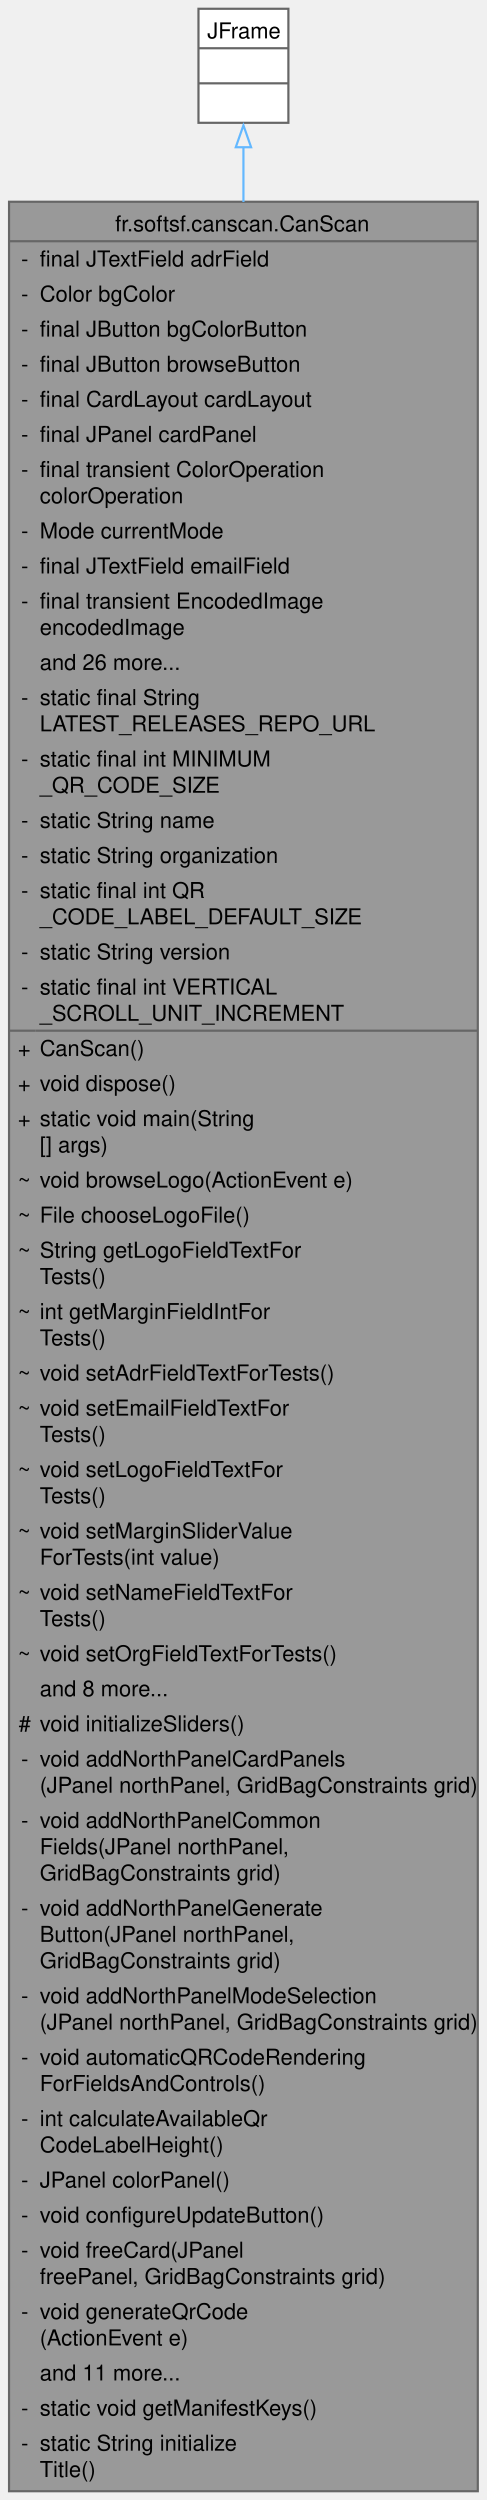
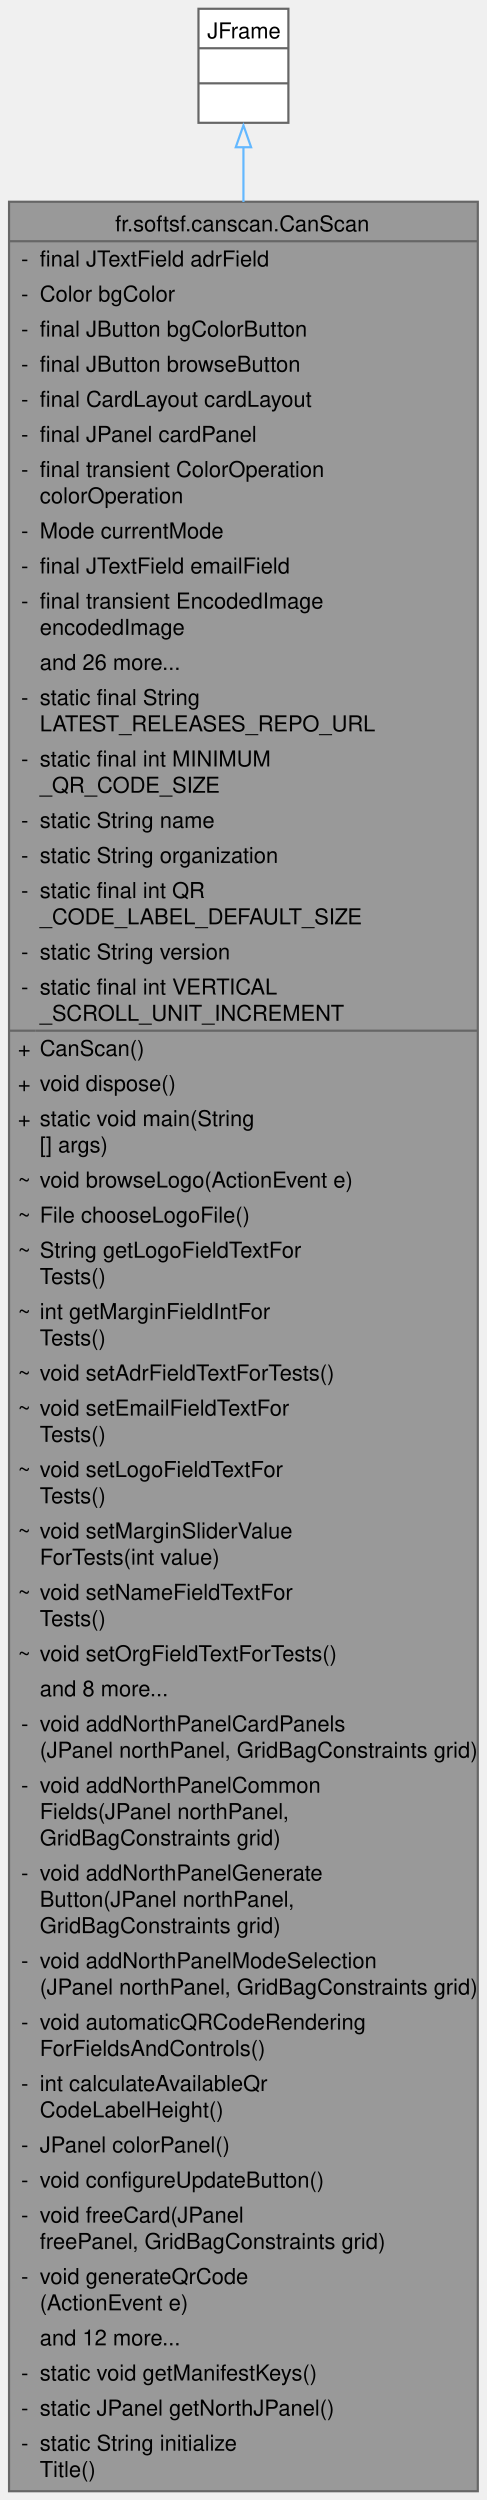
<svg xmlns="http://www.w3.org/2000/svg" xmlns:xlink="http://www.w3.org/1999/xlink" width="222pt" height="1140pt" viewBox="0.00 0.00 221.75 1140.00">
  <g id="graph0" class="graph" transform="scale(1 1) rotate(0) translate(4 1136)">
    <g id="Node000001" class="node">
      <g id="a_Node000001">
        <a xlink:title="CanScan — Swing application for QR code generation.">
          <polygon fill="#999999" stroke="none" points="213.75,-1044 0,-1044 0,0 213.75,0 213.75,-1044" />
          <text text-anchor="start" x="48.38" y="-1030.5" font-family="Helvetica,sans-Serif" font-size="10.00">fr.softsf.canscan.CanScan</text>
          <text text-anchor="start" x="5.5" y="-1014.5" font-family="Helvetica,sans-Serif" font-size="10.00">-</text>
          <text text-anchor="start" x="14" y="-1014.5" font-family="Helvetica,sans-Serif" font-size="10.00">final JTextField adrField</text>
          <text text-anchor="start" x="5.5" y="-998.5" font-family="Helvetica,sans-Serif" font-size="10.00">-</text>
          <text text-anchor="start" x="14" y="-998.5" font-family="Helvetica,sans-Serif" font-size="10.00">Color bgColor</text>
          <text text-anchor="start" x="5.5" y="-982.5" font-family="Helvetica,sans-Serif" font-size="10.00">-</text>
          <text text-anchor="start" x="14" y="-982.5" font-family="Helvetica,sans-Serif" font-size="10.00">final JButton bgColorButton</text>
          <text text-anchor="start" x="5.5" y="-966.5" font-family="Helvetica,sans-Serif" font-size="10.00">-</text>
          <text text-anchor="start" x="14" y="-966.5" font-family="Helvetica,sans-Serif" font-size="10.00">final JButton browseButton</text>
          <text text-anchor="start" x="5.5" y="-950.5" font-family="Helvetica,sans-Serif" font-size="10.00">-</text>
          <text text-anchor="start" x="14" y="-950.5" font-family="Helvetica,sans-Serif" font-size="10.00">final CardLayout cardLayout</text>
          <text text-anchor="start" x="5.5" y="-934.5" font-family="Helvetica,sans-Serif" font-size="10.00">-</text>
          <text text-anchor="start" x="14" y="-934.5" font-family="Helvetica,sans-Serif" font-size="10.00">final JPanel cardPanel</text>
          <text text-anchor="start" x="5.5" y="-918.5" font-family="Helvetica,sans-Serif" font-size="10.00">-</text>
          <text text-anchor="start" x="14" y="-918.5" font-family="Helvetica,sans-Serif" font-size="10.00">final transient ColorOperation</text>
          <text text-anchor="start" x="14" y="-906.5" font-family="Helvetica,sans-Serif" font-size="10.00"> colorOperation</text>
          <text text-anchor="start" x="5.5" y="-890.5" font-family="Helvetica,sans-Serif" font-size="10.00">-</text>
          <text text-anchor="start" x="14" y="-890.5" font-family="Helvetica,sans-Serif" font-size="10.00">Mode currentMode</text>
          <text text-anchor="start" x="5.5" y="-874.5" font-family="Helvetica,sans-Serif" font-size="10.00">-</text>
          <text text-anchor="start" x="14" y="-874.5" font-family="Helvetica,sans-Serif" font-size="10.00">final JTextField emailField</text>
          <text text-anchor="start" x="5.5" y="-858.5" font-family="Helvetica,sans-Serif" font-size="10.00">-</text>
          <text text-anchor="start" x="14" y="-858.5" font-family="Helvetica,sans-Serif" font-size="10.00">final transient EncodedImage</text>
          <text text-anchor="start" x="14" y="-846.5" font-family="Helvetica,sans-Serif" font-size="10.00"> encodedImage</text>
          <text text-anchor="start" x="14" y="-830.5" font-family="Helvetica,sans-Serif" font-size="10.00">and 26 more...</text>
          <text text-anchor="start" x="5.5" y="-814.5" font-family="Helvetica,sans-Serif" font-size="10.00">-</text>
          <text text-anchor="start" x="14" y="-814.5" font-family="Helvetica,sans-Serif" font-size="10.00">static final String</text>
          <text text-anchor="start" x="14" y="-802.5" font-family="Helvetica,sans-Serif" font-size="10.00"> LATEST_RELEASES_REPO_URL</text>
          <text text-anchor="start" x="5.5" y="-786.5" font-family="Helvetica,sans-Serif" font-size="10.00">-</text>
          <text text-anchor="start" x="14" y="-786.5" font-family="Helvetica,sans-Serif" font-size="10.00">static final int MINIMUM</text>
          <text text-anchor="start" x="14" y="-774.5" font-family="Helvetica,sans-Serif" font-size="10.00">_QR_CODE_SIZE</text>
          <text text-anchor="start" x="5.5" y="-758.5" font-family="Helvetica,sans-Serif" font-size="10.00">-</text>
          <text text-anchor="start" x="14" y="-758.5" font-family="Helvetica,sans-Serif" font-size="10.00">static String name</text>
          <text text-anchor="start" x="5.5" y="-742.5" font-family="Helvetica,sans-Serif" font-size="10.00">-</text>
          <text text-anchor="start" x="14" y="-742.5" font-family="Helvetica,sans-Serif" font-size="10.00">static String organization</text>
          <text text-anchor="start" x="5.5" y="-726.5" font-family="Helvetica,sans-Serif" font-size="10.00">-</text>
          <text text-anchor="start" x="14" y="-726.5" font-family="Helvetica,sans-Serif" font-size="10.00">static final int QR</text>
          <text text-anchor="start" x="14" y="-714.5" font-family="Helvetica,sans-Serif" font-size="10.00">_CODE_LABEL_DEFAULT_SIZE</text>
          <text text-anchor="start" x="5.5" y="-698.5" font-family="Helvetica,sans-Serif" font-size="10.00">-</text>
          <text text-anchor="start" x="14" y="-698.5" font-family="Helvetica,sans-Serif" font-size="10.00">static String version</text>
          <text text-anchor="start" x="5.5" y="-682.5" font-family="Helvetica,sans-Serif" font-size="10.00">-</text>
          <text text-anchor="start" x="14" y="-682.5" font-family="Helvetica,sans-Serif" font-size="10.00">static final int VERTICAL</text>
          <text text-anchor="start" x="14" y="-670.5" font-family="Helvetica,sans-Serif" font-size="10.00">_SCROLL_UNIT_INCREMENT</text>
          <text text-anchor="start" x="4" y="-654.5" font-family="Helvetica,sans-Serif" font-size="10.00">+</text>
          <text text-anchor="start" x="14" y="-654.5" font-family="Helvetica,sans-Serif" font-size="10.00">CanScan()</text>
          <text text-anchor="start" x="4" y="-638.5" font-family="Helvetica,sans-Serif" font-size="10.00">+</text>
          <text text-anchor="start" x="14" y="-638.5" font-family="Helvetica,sans-Serif" font-size="10.00">void dispose()</text>
          <text text-anchor="start" x="4" y="-622.5" font-family="Helvetica,sans-Serif" font-size="10.00">+</text>
          <text text-anchor="start" x="14" y="-622.5" font-family="Helvetica,sans-Serif" font-size="10.00">static void main(String</text>
          <text text-anchor="start" x="14" y="-610.5" font-family="Helvetica,sans-Serif" font-size="10.00">[] args)</text>
          <text text-anchor="start" x="4" y="-594.5" font-family="Helvetica,sans-Serif" font-size="10.00">~</text>
          <text text-anchor="start" x="14" y="-594.5" font-family="Helvetica,sans-Serif" font-size="10.00">void browseLogo(ActionEvent e)</text>
          <text text-anchor="start" x="4" y="-578.5" font-family="Helvetica,sans-Serif" font-size="10.00">~</text>
          <text text-anchor="start" x="14" y="-578.5" font-family="Helvetica,sans-Serif" font-size="10.00">File chooseLogoFile()</text>
          <text text-anchor="start" x="4" y="-562.5" font-family="Helvetica,sans-Serif" font-size="10.00">~</text>
          <text text-anchor="start" x="14" y="-562.5" font-family="Helvetica,sans-Serif" font-size="10.00">String getLogoFieldTextFor</text>
          <text text-anchor="start" x="14" y="-550.5" font-family="Helvetica,sans-Serif" font-size="10.00">Tests()</text>
          <text text-anchor="start" x="4" y="-534.5" font-family="Helvetica,sans-Serif" font-size="10.00">~</text>
          <text text-anchor="start" x="14" y="-534.5" font-family="Helvetica,sans-Serif" font-size="10.00">int getMarginFieldIntFor</text>
          <text text-anchor="start" x="14" y="-522.5" font-family="Helvetica,sans-Serif" font-size="10.00">Tests()</text>
          <text text-anchor="start" x="4" y="-506.5" font-family="Helvetica,sans-Serif" font-size="10.00">~</text>
          <text text-anchor="start" x="14" y="-506.5" font-family="Helvetica,sans-Serif" font-size="10.00">void setAdrFieldTextForTests()</text>
          <text text-anchor="start" x="4" y="-490.5" font-family="Helvetica,sans-Serif" font-size="10.00">~</text>
          <text text-anchor="start" x="14" y="-490.5" font-family="Helvetica,sans-Serif" font-size="10.00">void setEmailFieldTextFor</text>
          <text text-anchor="start" x="14" y="-478.5" font-family="Helvetica,sans-Serif" font-size="10.00">Tests()</text>
          <text text-anchor="start" x="4" y="-462.5" font-family="Helvetica,sans-Serif" font-size="10.00">~</text>
          <text text-anchor="start" x="14" y="-462.5" font-family="Helvetica,sans-Serif" font-size="10.00">void setLogoFieldTextFor</text>
          <text text-anchor="start" x="14" y="-450.5" font-family="Helvetica,sans-Serif" font-size="10.00">Tests()</text>
          <text text-anchor="start" x="4" y="-434.5" font-family="Helvetica,sans-Serif" font-size="10.00">~</text>
          <text text-anchor="start" x="14" y="-434.5" font-family="Helvetica,sans-Serif" font-size="10.00">void setMarginSliderValue</text>
          <text text-anchor="start" x="14" y="-422.5" font-family="Helvetica,sans-Serif" font-size="10.00">ForTests(int value)</text>
          <text text-anchor="start" x="4" y="-406.5" font-family="Helvetica,sans-Serif" font-size="10.00">~</text>
          <text text-anchor="start" x="14" y="-406.5" font-family="Helvetica,sans-Serif" font-size="10.00">void setNameFieldTextFor</text>
          <text text-anchor="start" x="14" y="-394.5" font-family="Helvetica,sans-Serif" font-size="10.00">Tests()</text>
          <text text-anchor="start" x="4" y="-378.5" font-family="Helvetica,sans-Serif" font-size="10.00">~</text>
          <text text-anchor="start" x="14" y="-378.5" font-family="Helvetica,sans-Serif" font-size="10.00">void setOrgFieldTextForTests()</text>
          <text text-anchor="start" x="14" y="-362.5" font-family="Helvetica,sans-Serif" font-size="10.00">and 8 more...</text>
-           <text text-anchor="start" x="4.38" y="-346.5" font-family="Helvetica,sans-Serif" font-size="10.00">#</text>
-           <text text-anchor="start" x="14" y="-346.5" font-family="Helvetica,sans-Serif" font-size="10.00">void initializeSliders()</text>
-           <text text-anchor="start" x="5.5" y="-330.5" font-family="Helvetica,sans-Serif" font-size="10.00">-</text>
-           <text text-anchor="start" x="14" y="-330.5" font-family="Helvetica,sans-Serif" font-size="10.00">void addNorthPanelCardPanels</text>
-           <text text-anchor="start" x="14" y="-318.5" font-family="Helvetica,sans-Serif" font-size="10.00">(JPanel northPanel, GridBagConstraints grid)</text>
-           <text text-anchor="start" x="5.5" y="-302.5" font-family="Helvetica,sans-Serif" font-size="10.00">-</text>
-           <text text-anchor="start" x="14" y="-302.5" font-family="Helvetica,sans-Serif" font-size="10.00">void addNorthPanelCommon</text>
-           <text text-anchor="start" x="14" y="-290.5" font-family="Helvetica,sans-Serif" font-size="10.00">Fields(JPanel northPanel,</text>
-           <text text-anchor="start" x="14" y="-278.5" font-family="Helvetica,sans-Serif" font-size="10.00"> GridBagConstraints grid)</text>
-           <text text-anchor="start" x="5.5" y="-262.5" font-family="Helvetica,sans-Serif" font-size="10.00">-</text>
-           <text text-anchor="start" x="14" y="-262.5" font-family="Helvetica,sans-Serif" font-size="10.00">void addNorthPanelGenerate</text>
-           <text text-anchor="start" x="14" y="-250.5" font-family="Helvetica,sans-Serif" font-size="10.00">Button(JPanel northPanel,</text>
-           <text text-anchor="start" x="14" y="-238.5" font-family="Helvetica,sans-Serif" font-size="10.00"> GridBagConstraints grid)</text>
-           <text text-anchor="start" x="5.5" y="-222.5" font-family="Helvetica,sans-Serif" font-size="10.00">-</text>
-           <text text-anchor="start" x="14" y="-222.5" font-family="Helvetica,sans-Serif" font-size="10.00">void addNorthPanelModeSelection</text>
-           <text text-anchor="start" x="14" y="-210.5" font-family="Helvetica,sans-Serif" font-size="10.00">(JPanel northPanel, GridBagConstraints grid)</text>
-           <text text-anchor="start" x="5.5" y="-194.5" font-family="Helvetica,sans-Serif" font-size="10.00">-</text>
-           <text text-anchor="start" x="14" y="-194.5" font-family="Helvetica,sans-Serif" font-size="10.00">void automaticQRCodeRendering</text>
-           <text text-anchor="start" x="14" y="-182.5" font-family="Helvetica,sans-Serif" font-size="10.00">ForFieldsAndControls()</text>
-           <text text-anchor="start" x="5.5" y="-166.5" font-family="Helvetica,sans-Serif" font-size="10.00">-</text>
-           <text text-anchor="start" x="14" y="-166.5" font-family="Helvetica,sans-Serif" font-size="10.00">int calculateAvailableQr</text>
-           <text text-anchor="start" x="14" y="-154.5" font-family="Helvetica,sans-Serif" font-size="10.00">CodeLabelHeight()</text>
+           <text text-anchor="start" x="5.5" y="-346.5" font-family="Helvetica,sans-Serif" font-size="10.00">-</text>
+           <text text-anchor="start" x="14" y="-346.5" font-family="Helvetica,sans-Serif" font-size="10.00">void addNorthPanelCardPanels</text>
+           <text text-anchor="start" x="14" y="-334.5" font-family="Helvetica,sans-Serif" font-size="10.00">(JPanel northPanel, GridBagConstraints grid)</text>
+           <text text-anchor="start" x="5.5" y="-318.5" font-family="Helvetica,sans-Serif" font-size="10.00">-</text>
+           <text text-anchor="start" x="14" y="-318.5" font-family="Helvetica,sans-Serif" font-size="10.00">void addNorthPanelCommon</text>
+           <text text-anchor="start" x="14" y="-306.5" font-family="Helvetica,sans-Serif" font-size="10.00">Fields(JPanel northPanel,</text>
+           <text text-anchor="start" x="14" y="-294.5" font-family="Helvetica,sans-Serif" font-size="10.00"> GridBagConstraints grid)</text>
+           <text text-anchor="start" x="5.5" y="-278.5" font-family="Helvetica,sans-Serif" font-size="10.00">-</text>
+           <text text-anchor="start" x="14" y="-278.5" font-family="Helvetica,sans-Serif" font-size="10.00">void addNorthPanelGenerate</text>
+           <text text-anchor="start" x="14" y="-266.5" font-family="Helvetica,sans-Serif" font-size="10.00">Button(JPanel northPanel,</text>
+           <text text-anchor="start" x="14" y="-254.5" font-family="Helvetica,sans-Serif" font-size="10.00"> GridBagConstraints grid)</text>
+           <text text-anchor="start" x="5.5" y="-238.5" font-family="Helvetica,sans-Serif" font-size="10.00">-</text>
+           <text text-anchor="start" x="14" y="-238.5" font-family="Helvetica,sans-Serif" font-size="10.00">void addNorthPanelModeSelection</text>
+           <text text-anchor="start" x="14" y="-226.5" font-family="Helvetica,sans-Serif" font-size="10.00">(JPanel northPanel, GridBagConstraints grid)</text>
+           <text text-anchor="start" x="5.5" y="-210.5" font-family="Helvetica,sans-Serif" font-size="10.00">-</text>
+           <text text-anchor="start" x="14" y="-210.5" font-family="Helvetica,sans-Serif" font-size="10.00">void automaticQRCodeRendering</text>
+           <text text-anchor="start" x="14" y="-198.5" font-family="Helvetica,sans-Serif" font-size="10.00">ForFieldsAndControls()</text>
+           <text text-anchor="start" x="5.5" y="-182.5" font-family="Helvetica,sans-Serif" font-size="10.00">-</text>
+           <text text-anchor="start" x="14" y="-182.5" font-family="Helvetica,sans-Serif" font-size="10.00">int calculateAvailableQr</text>
+           <text text-anchor="start" x="14" y="-170.5" font-family="Helvetica,sans-Serif" font-size="10.00">CodeLabelHeight()</text>
+           <text text-anchor="start" x="5.5" y="-154.5" font-family="Helvetica,sans-Serif" font-size="10.00">-</text>
+           <text text-anchor="start" x="14" y="-154.5" font-family="Helvetica,sans-Serif" font-size="10.00">JPanel colorPanel()</text>
          <text text-anchor="start" x="5.5" y="-138.5" font-family="Helvetica,sans-Serif" font-size="10.00">-</text>
-           <text text-anchor="start" x="14" y="-138.5" font-family="Helvetica,sans-Serif" font-size="10.00">JPanel colorPanel()</text>
+           <text text-anchor="start" x="14" y="-138.5" font-family="Helvetica,sans-Serif" font-size="10.00">void configureUpdateButton()</text>
          <text text-anchor="start" x="5.5" y="-122.5" font-family="Helvetica,sans-Serif" font-size="10.00">-</text>
-           <text text-anchor="start" x="14" y="-122.5" font-family="Helvetica,sans-Serif" font-size="10.00">void configureUpdateButton()</text>
-           <text text-anchor="start" x="5.5" y="-106.5" font-family="Helvetica,sans-Serif" font-size="10.00">-</text>
-           <text text-anchor="start" x="14" y="-106.5" font-family="Helvetica,sans-Serif" font-size="10.00">void freeCard(JPanel</text>
-           <text text-anchor="start" x="14" y="-94.5" font-family="Helvetica,sans-Serif" font-size="10.00"> freePanel, GridBagConstraints grid)</text>
-           <text text-anchor="start" x="5.5" y="-78.5" font-family="Helvetica,sans-Serif" font-size="10.00">-</text>
-           <text text-anchor="start" x="14" y="-78.5" font-family="Helvetica,sans-Serif" font-size="10.00">void generateQrCode</text>
-           <text text-anchor="start" x="14" y="-66.5" font-family="Helvetica,sans-Serif" font-size="10.00">(ActionEvent e)</text>
-           <text text-anchor="start" x="14" y="-50.5" font-family="Helvetica,sans-Serif" font-size="10.00">and 11 more...</text>
+           <text text-anchor="start" x="14" y="-122.5" font-family="Helvetica,sans-Serif" font-size="10.00">void freeCard(JPanel</text>
+           <text text-anchor="start" x="14" y="-110.5" font-family="Helvetica,sans-Serif" font-size="10.00"> freePanel, GridBagConstraints grid)</text>
+           <text text-anchor="start" x="5.5" y="-94.5" font-family="Helvetica,sans-Serif" font-size="10.00">-</text>
+           <text text-anchor="start" x="14" y="-94.5" font-family="Helvetica,sans-Serif" font-size="10.00">void generateQrCode</text>
+           <text text-anchor="start" x="14" y="-82.5" font-family="Helvetica,sans-Serif" font-size="10.00">(ActionEvent e)</text>
+           <text text-anchor="start" x="14" y="-66.5" font-family="Helvetica,sans-Serif" font-size="10.00">and 12 more...</text>
+           <text text-anchor="start" x="5.5" y="-50.5" font-family="Helvetica,sans-Serif" font-size="10.00">-</text>
+           <text text-anchor="start" x="14" y="-50.5" font-family="Helvetica,sans-Serif" font-size="10.00">static void getManifestKeys()</text>
          <text text-anchor="start" x="5.5" y="-34.5" font-family="Helvetica,sans-Serif" font-size="10.00">-</text>
-           <text text-anchor="start" x="14" y="-34.5" font-family="Helvetica,sans-Serif" font-size="10.00">static void getManifestKeys()</text>
+           <text text-anchor="start" x="14" y="-34.5" font-family="Helvetica,sans-Serif" font-size="10.00">static JPanel getNorthJPanel()</text>
          <text text-anchor="start" x="5.5" y="-18.5" font-family="Helvetica,sans-Serif" font-size="10.00">-</text>
          <text text-anchor="start" x="14" y="-18.5" font-family="Helvetica,sans-Serif" font-size="10.00">static String initialize</text>
          <text text-anchor="start" x="14" y="-6.5" font-family="Helvetica,sans-Serif" font-size="10.00">Title()</text>
          <polygon fill="#666666" stroke="#666666" points="0,-1026 0,-1026 213.75,-1026 213.75,-1026 0,-1026" />
          <polygon fill="#666666" stroke="#666666" points="0,-666 0,-666 12,-666 12,-666 0,-666" />
          <polygon fill="#666666" stroke="#666666" points="12,-666 12,-666 213.75,-666 213.75,-666 12,-666" />
          <polygon fill="none" stroke="#666666" points="0,0 0,-1044 213.75,-1044 213.75,0 0,0" />
        </a>
      </g>
    </g>
    <g id="Node000002" class="node">
      <g id="a_Node000002">
        <a xlink:title=" ">
          <polygon fill="white" stroke="none" points="127.38,-1132 86.38,-1132 86.38,-1080 127.38,-1080 127.38,-1132" />
          <text text-anchor="start" x="90.38" y="-1118.5" font-family="Helvetica,sans-Serif" font-size="10.00">JFrame</text>
          <text text-anchor="start" x="105.38" y="-1102.5" font-family="Helvetica,sans-Serif" font-size="10.00"> </text>
          <text text-anchor="start" x="105.38" y="-1086.5" font-family="Helvetica,sans-Serif" font-size="10.00"> </text>
          <polygon fill="#666666" stroke="#666666" points="86.38,-1114 86.38,-1114 127.38,-1114 127.38,-1114 86.38,-1114" />
          <polygon fill="#666666" stroke="#666666" points="86.38,-1098 86.38,-1098 127.38,-1098 127.38,-1098 86.38,-1098" />
          <polygon fill="none" stroke="#666666" points="86.38,-1080 86.38,-1132 127.38,-1132 127.38,-1080 86.38,-1080" />
        </a>
      </g>
    </g>
    <g id="edge1_Node000001_Node000002" class="edge">
      <g id="a_edge1_Node000001_Node000002">
        <a xlink:title=" ">
          <path fill="none" stroke="#63b8ff" d="M106.88,-1068.89C106.88,-1061.5 106.88,-1053.13 106.88,-1043.9" />
          <polygon fill="none" stroke="#63b8ff" points="103.38,-1068.85 106.88,-1078.85 110.38,-1068.85 103.38,-1068.85" />
        </a>
      </g>
    </g>
  </g>
</svg>
